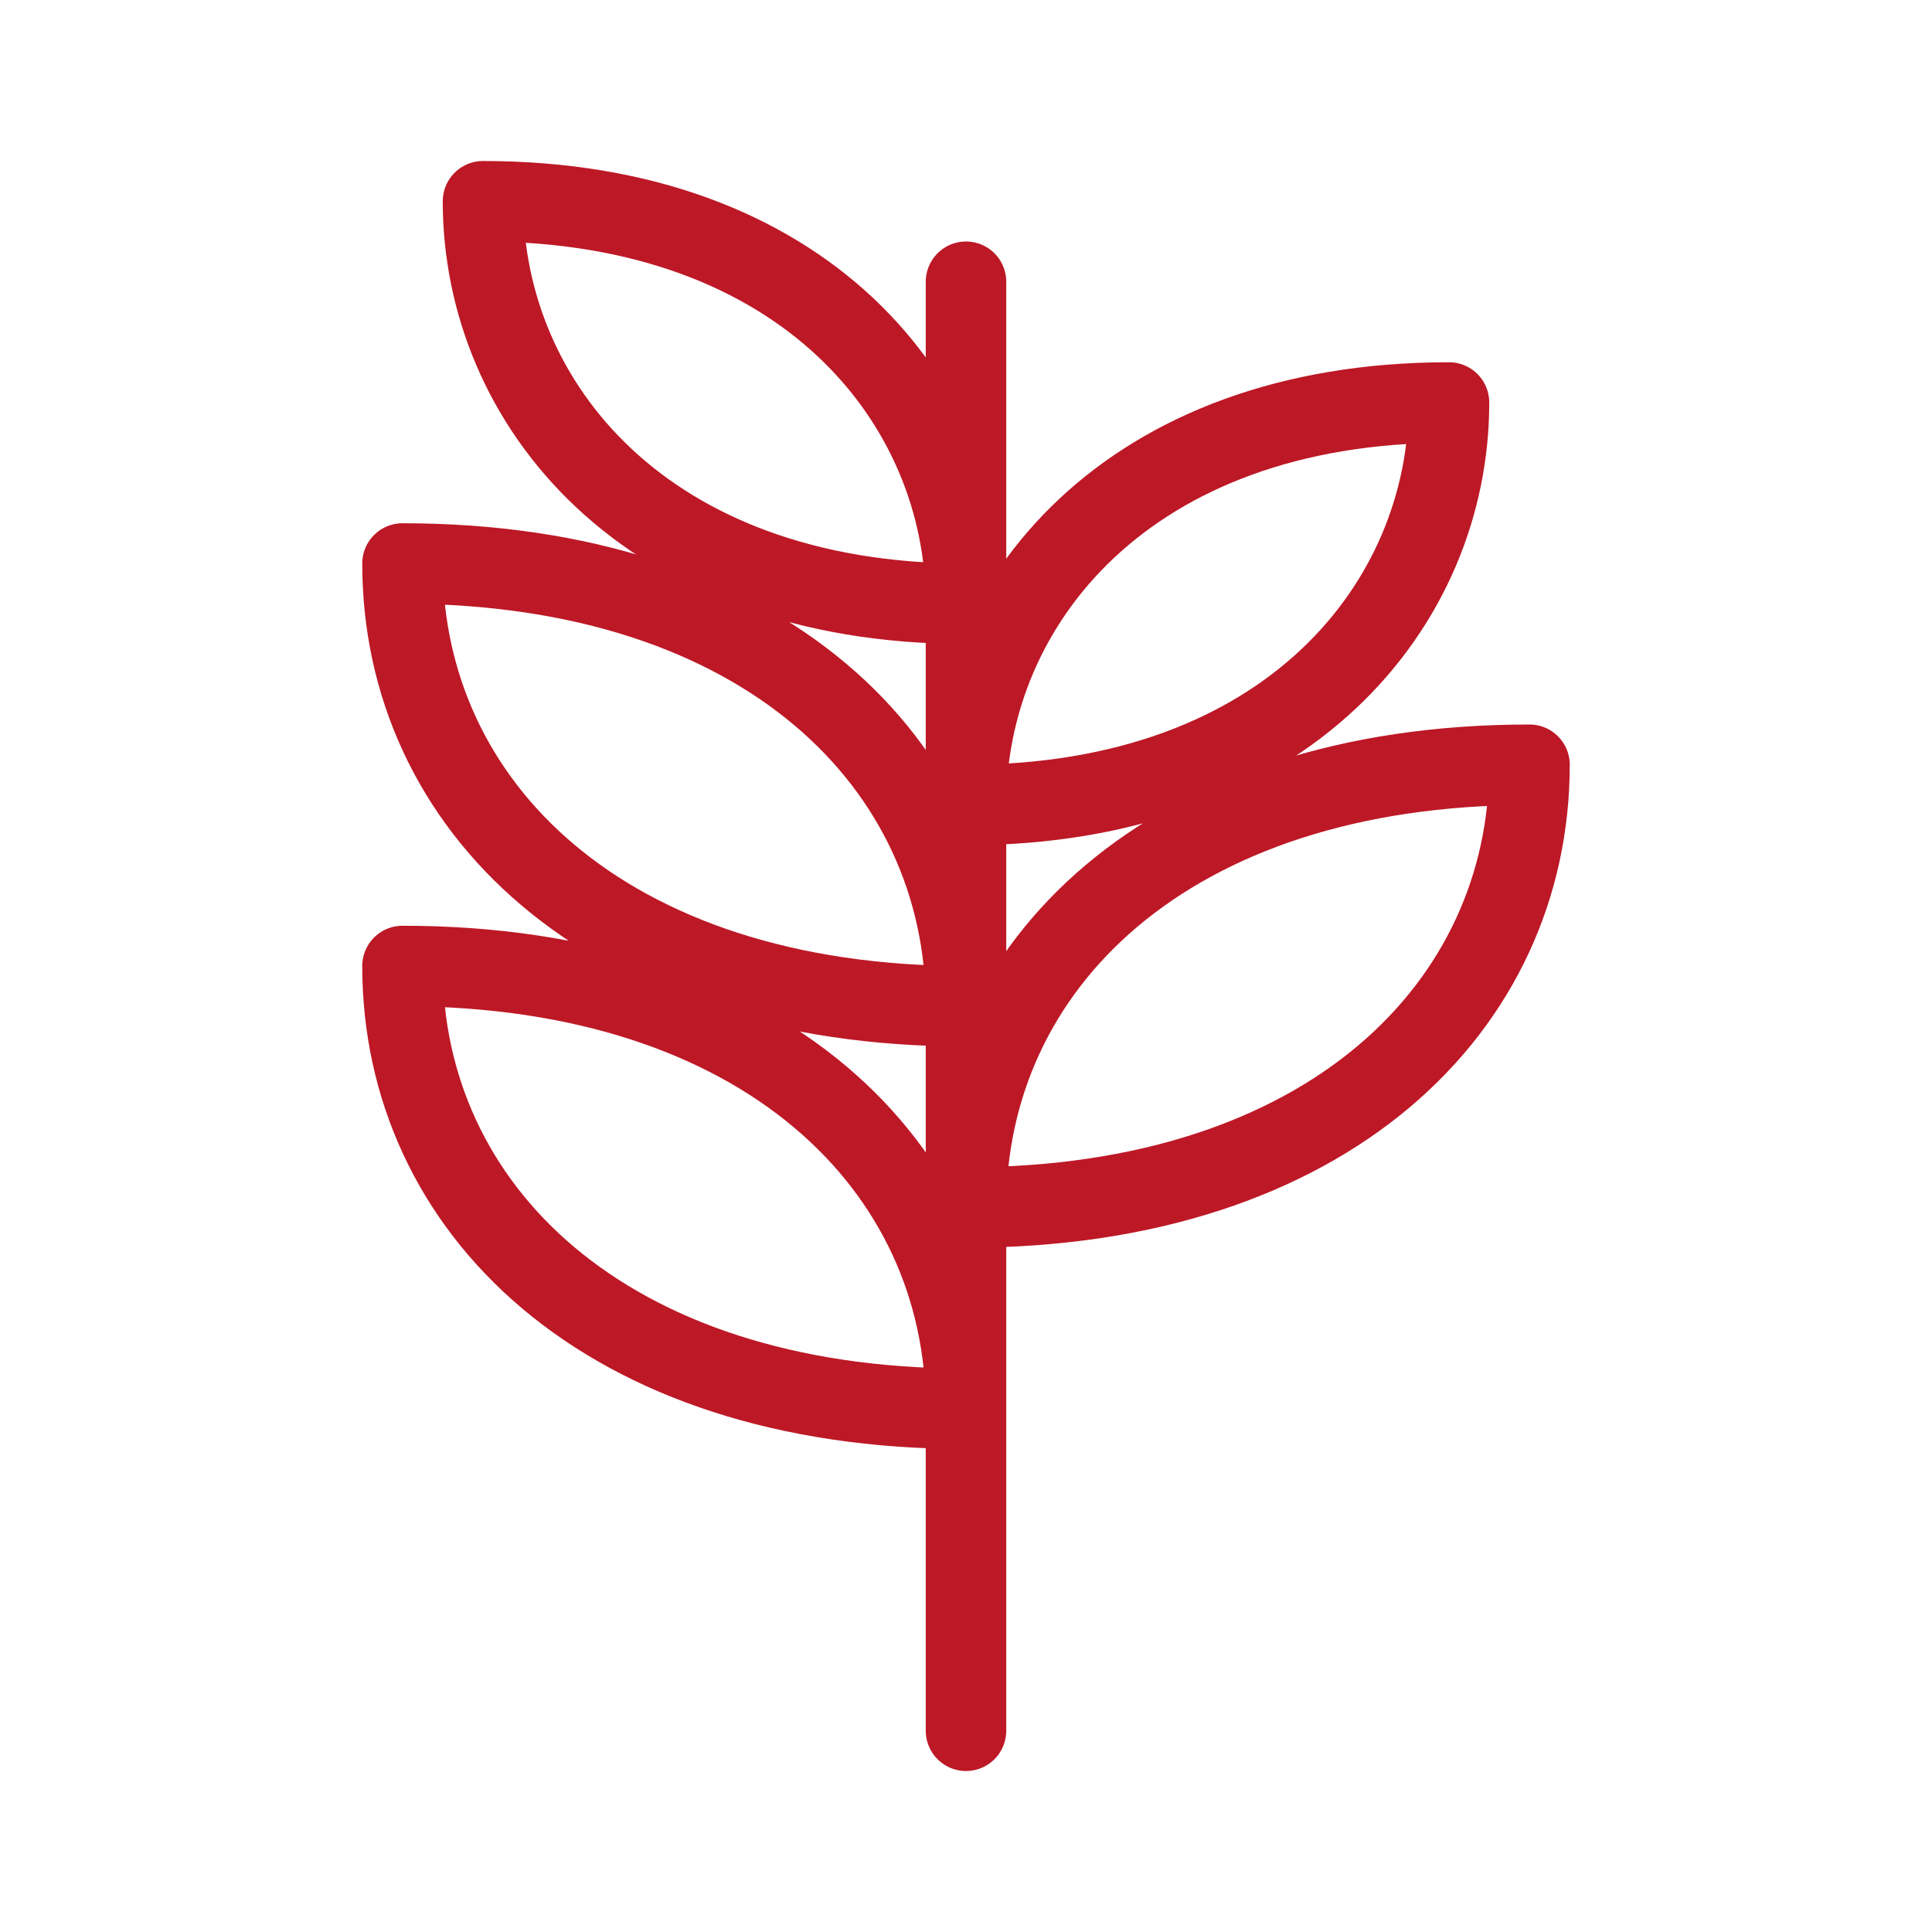
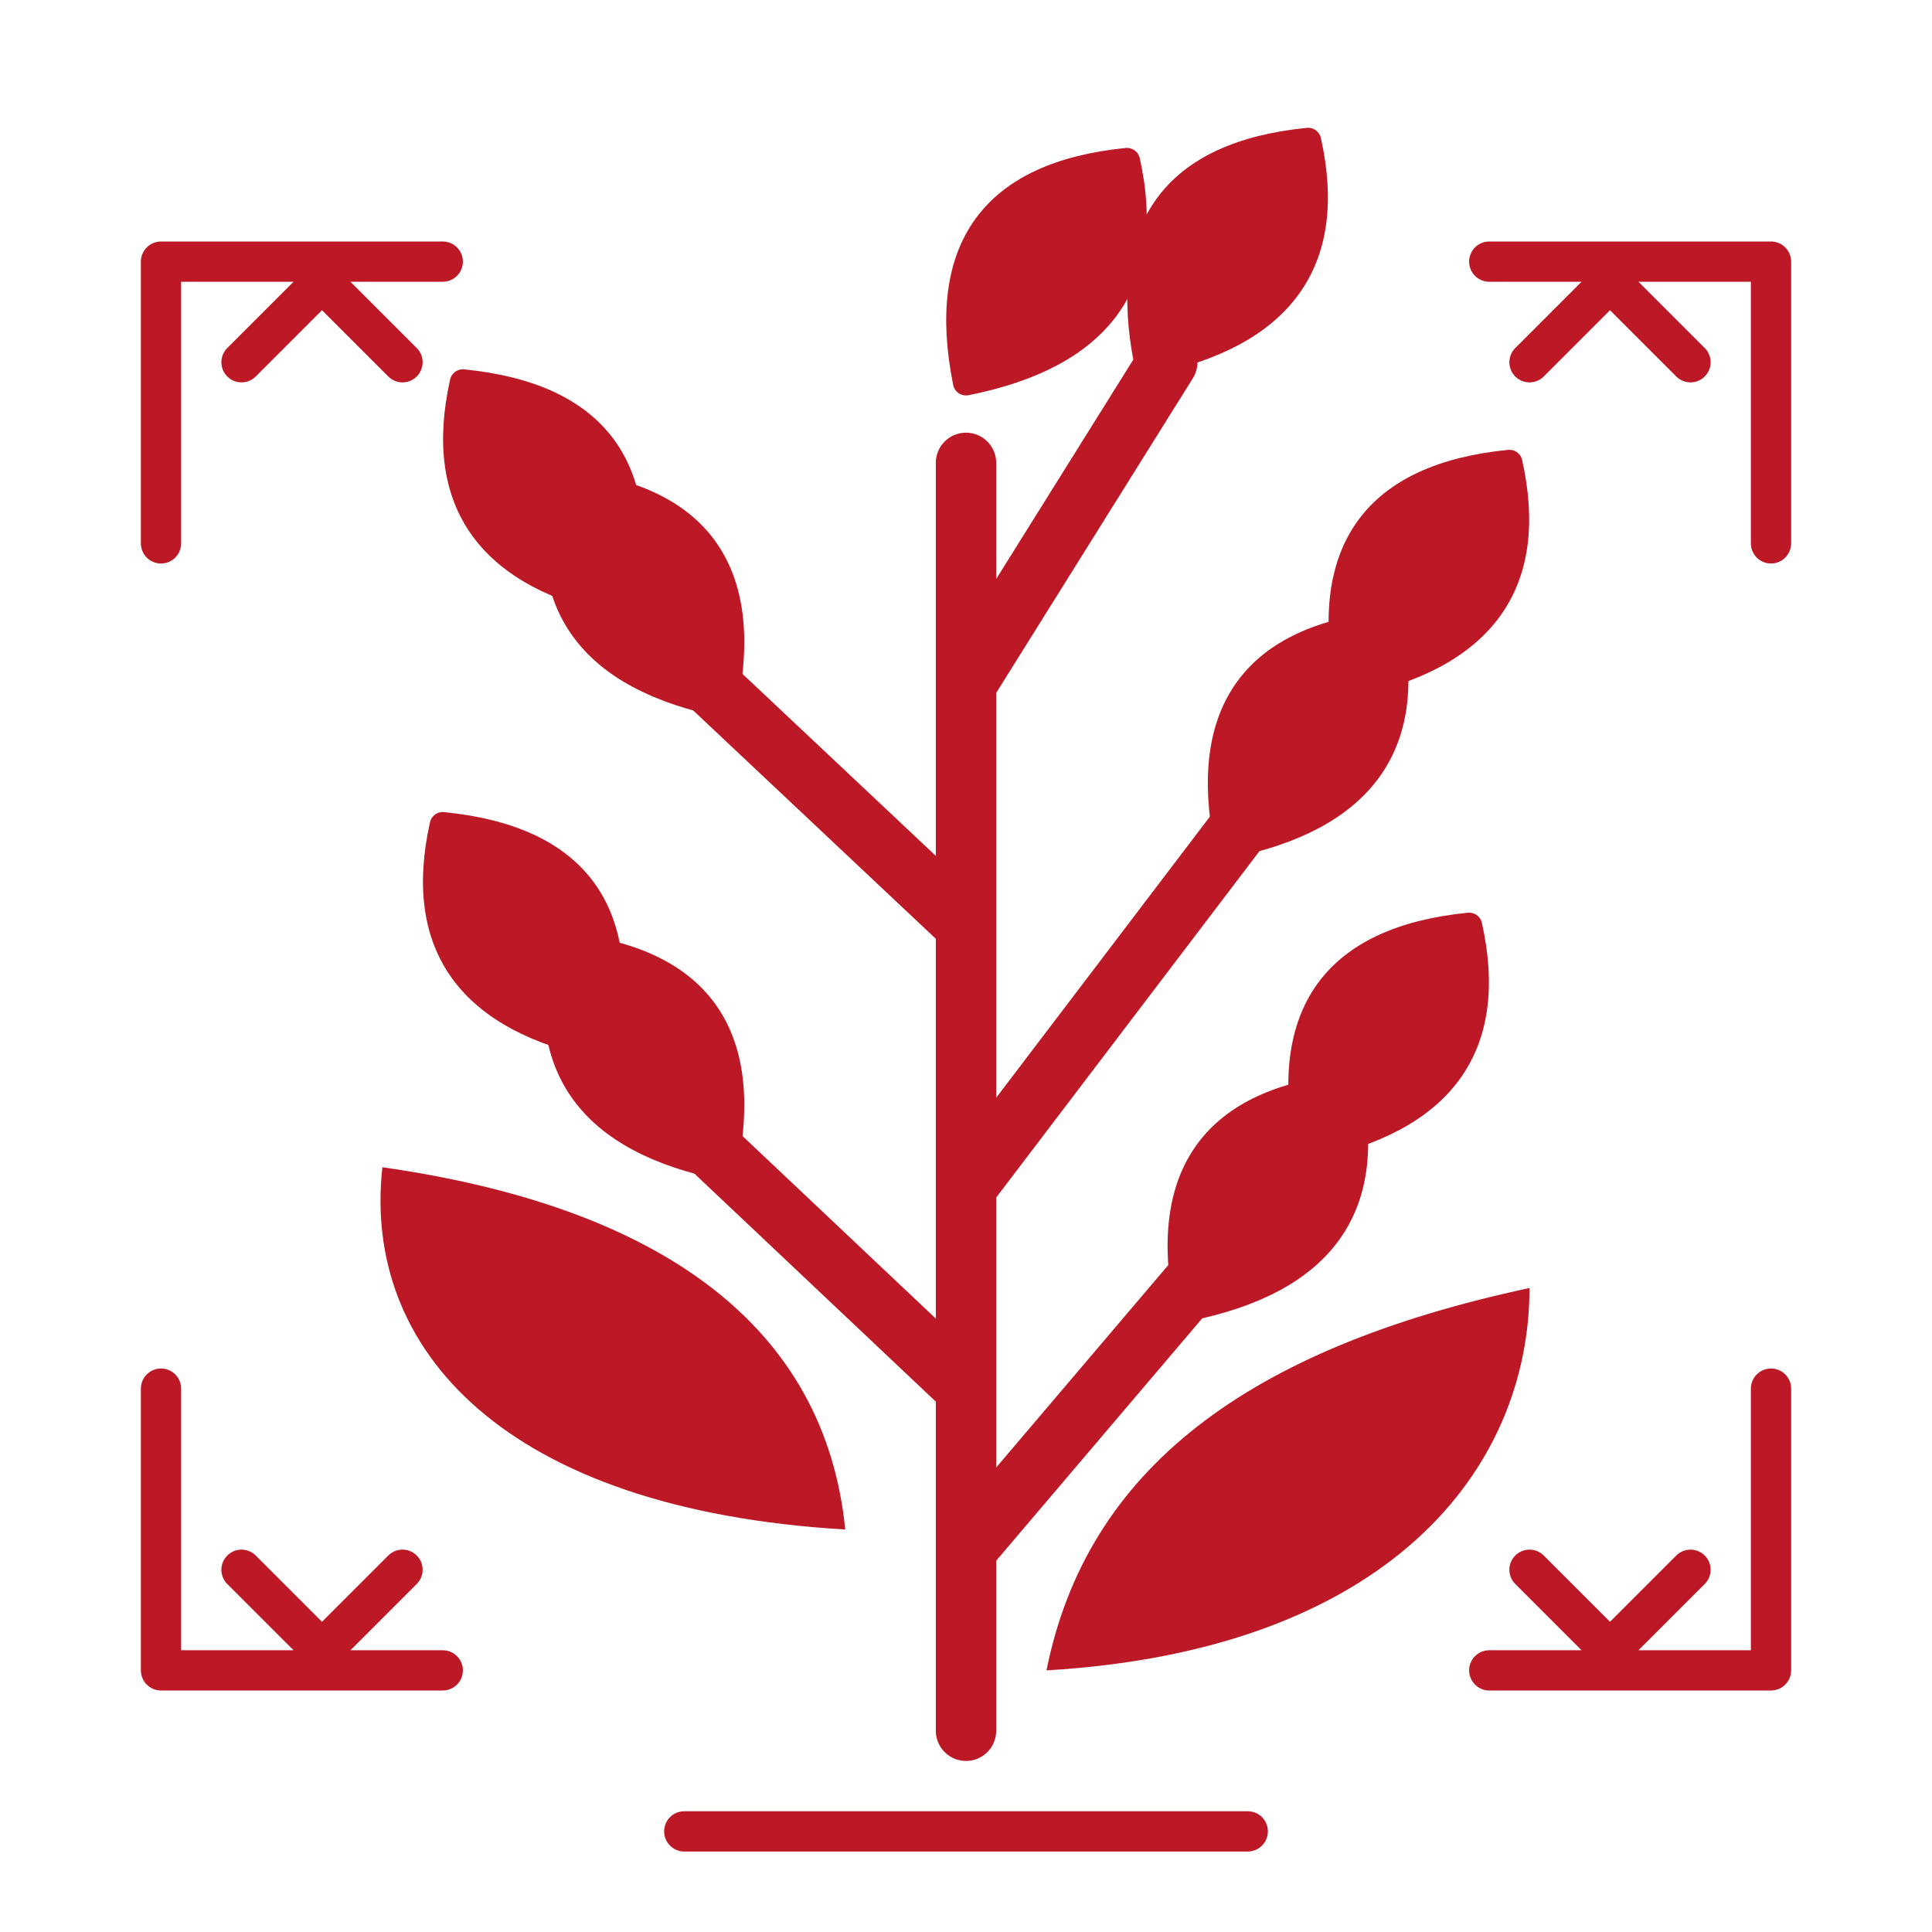
- <svg xmlns="http://www.w3.org/2000/svg" viewBox="0 0 48 48" fill="none" stroke="#bd1826" stroke-width="2" stroke-linecap="round" stroke-linejoin="round">
-   <path d="M24 43V7M24 15c-8 0-12-5-12-10 8 0 12 5 12 10Zm0 10c-9 0-14-5-14-11 9 0 14 5 14 11Zm0 10c-9 0-14-5-14-11 9 0 14 5 14 11Zm0-15c8 0 12-5 12-10-8 0-12 5-12 10Zm0 10c9 0 14-5 14-11-9 0-14 5-14 11Z" />
+ <svg xmlns="http://www.w3.org/2000/svg" viewBox="0 0 96 96" fill="none" stroke="#bd1826" stroke-width="2.6" stroke-linecap="round" stroke-linejoin="round">
+   <path d="M48 86V23M48 46 31 30M48 59l19-25M48 69 30 52M48 77l17-20M48 34l10-16" stroke-width="3" />
+   <path d="M31 30q-10 -2 -8 -11q10 1 8 11Z" fill="#bd1826" stroke-width="1.3" />
+   <path d="M36 35q-10 -2 -8 -11q10 1 8 11Z" fill="#bd1826" stroke-width="1.3" />
+   <path d="M30 52q-10 -2 -8 -11q10 1 8 11Z" fill="#bd1826" stroke-width="1.3" />
+   <path d="M36 58q-10 -2 -8 -11q10 1 8 11Z" fill="#bd1826" stroke-width="1.3" />
+   <path d="M67 34q10 -2 8 -11q-10 1 -8 11Z" fill="#bd1826" stroke-width="1.3" />
+   <path d="M61 42q10 -2 8 -11q-10 1 -8 11Z" fill="#bd1826" stroke-width="1.3" />
+   <path d="M65 57q10 -2 8 -11q-10 1 -8 11Z" fill="#bd1826" stroke-width="1.3" />
+   <path d="M59 65q10 -2 8 -11q-10 1 -8 11Z" fill="#bd1826" stroke-width="1.3" />
+   <path d="M48 19q10 -2 8 -11q-10 1 -8 11Z" fill="#bd1826" stroke-width="1.3" />
+   <path d="M57 18q10 -2 8 -11q-10 1 -8 11Z" fill="#bd1826" stroke-width="1.3" />
+   <path d="M42 76C25 75 18 67 19 58c14 2 22 8 23 18ZM52 83c17-1 24-10 24-19-14 3-22 9-24 19Z" fill="#bd1826" stroke="none" />
+   <path d="M8 27V13h14M74 13h14v14M8 69v14h14M74 83h14V69M12 18l4-4 4 4M76 18l4-4 4 4M12 78l4 4 4-4M76 78l4 4 4-4M34 91h28" stroke-width="2" />
</svg>
